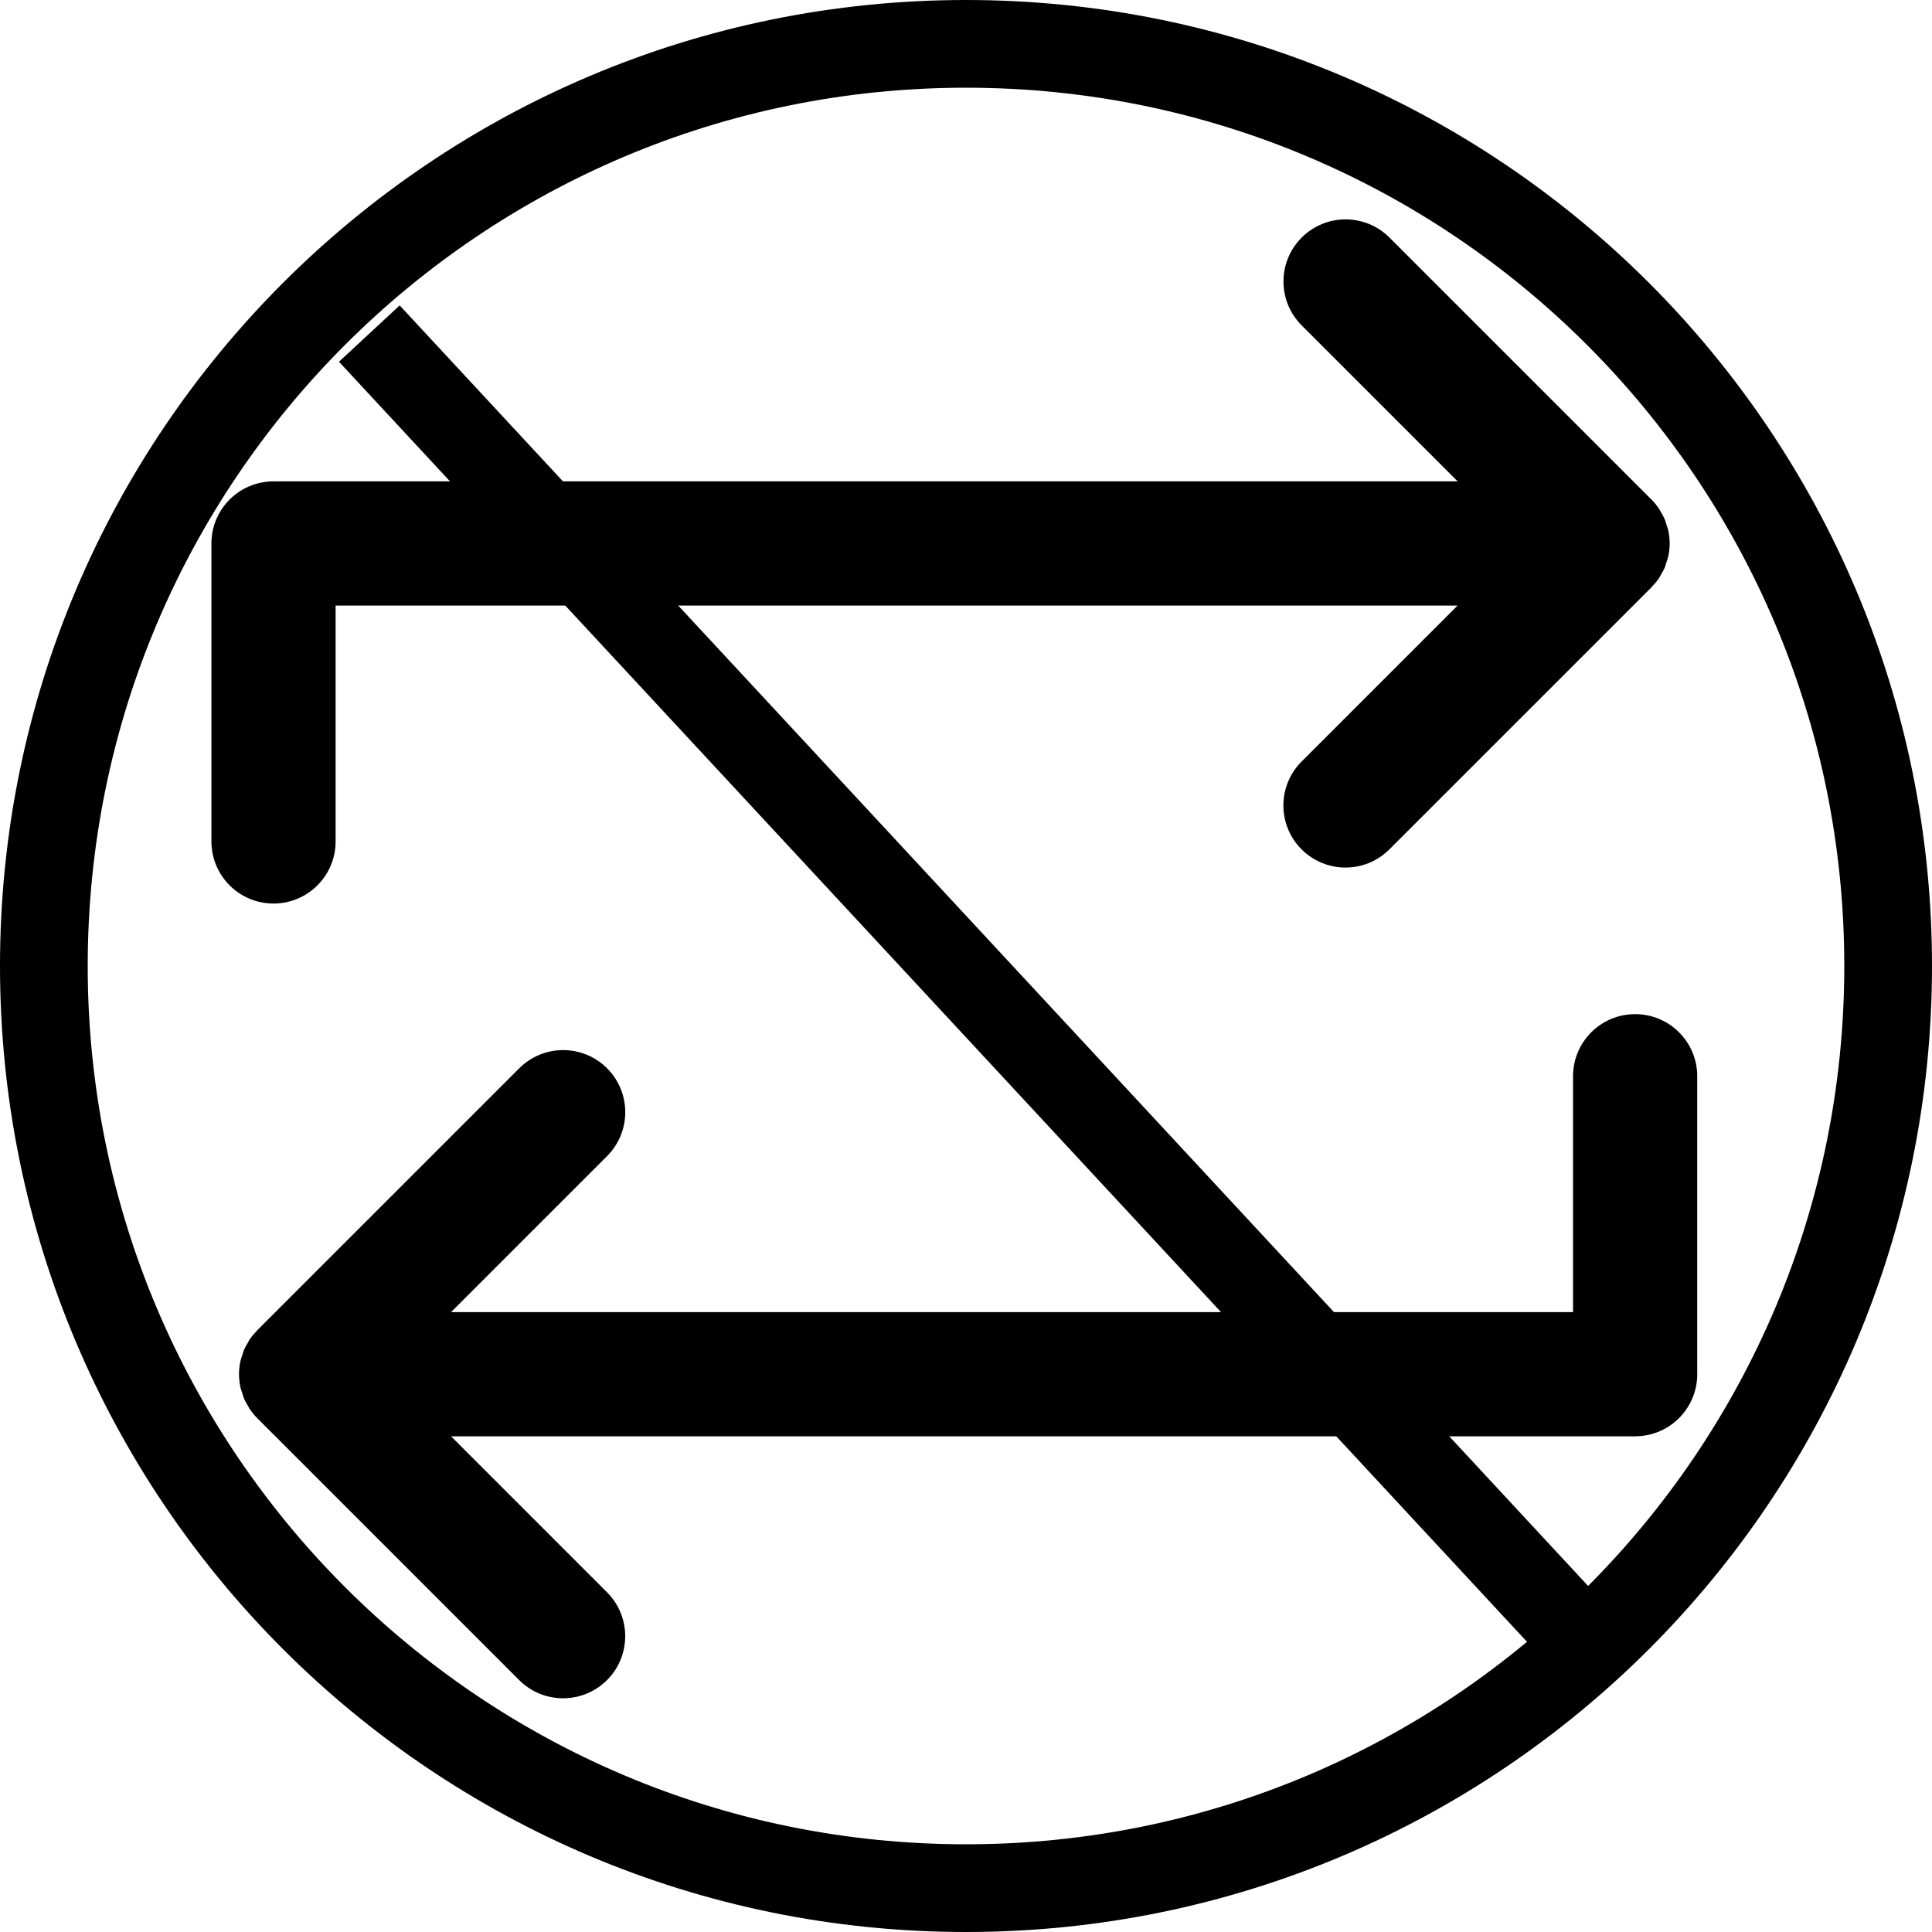
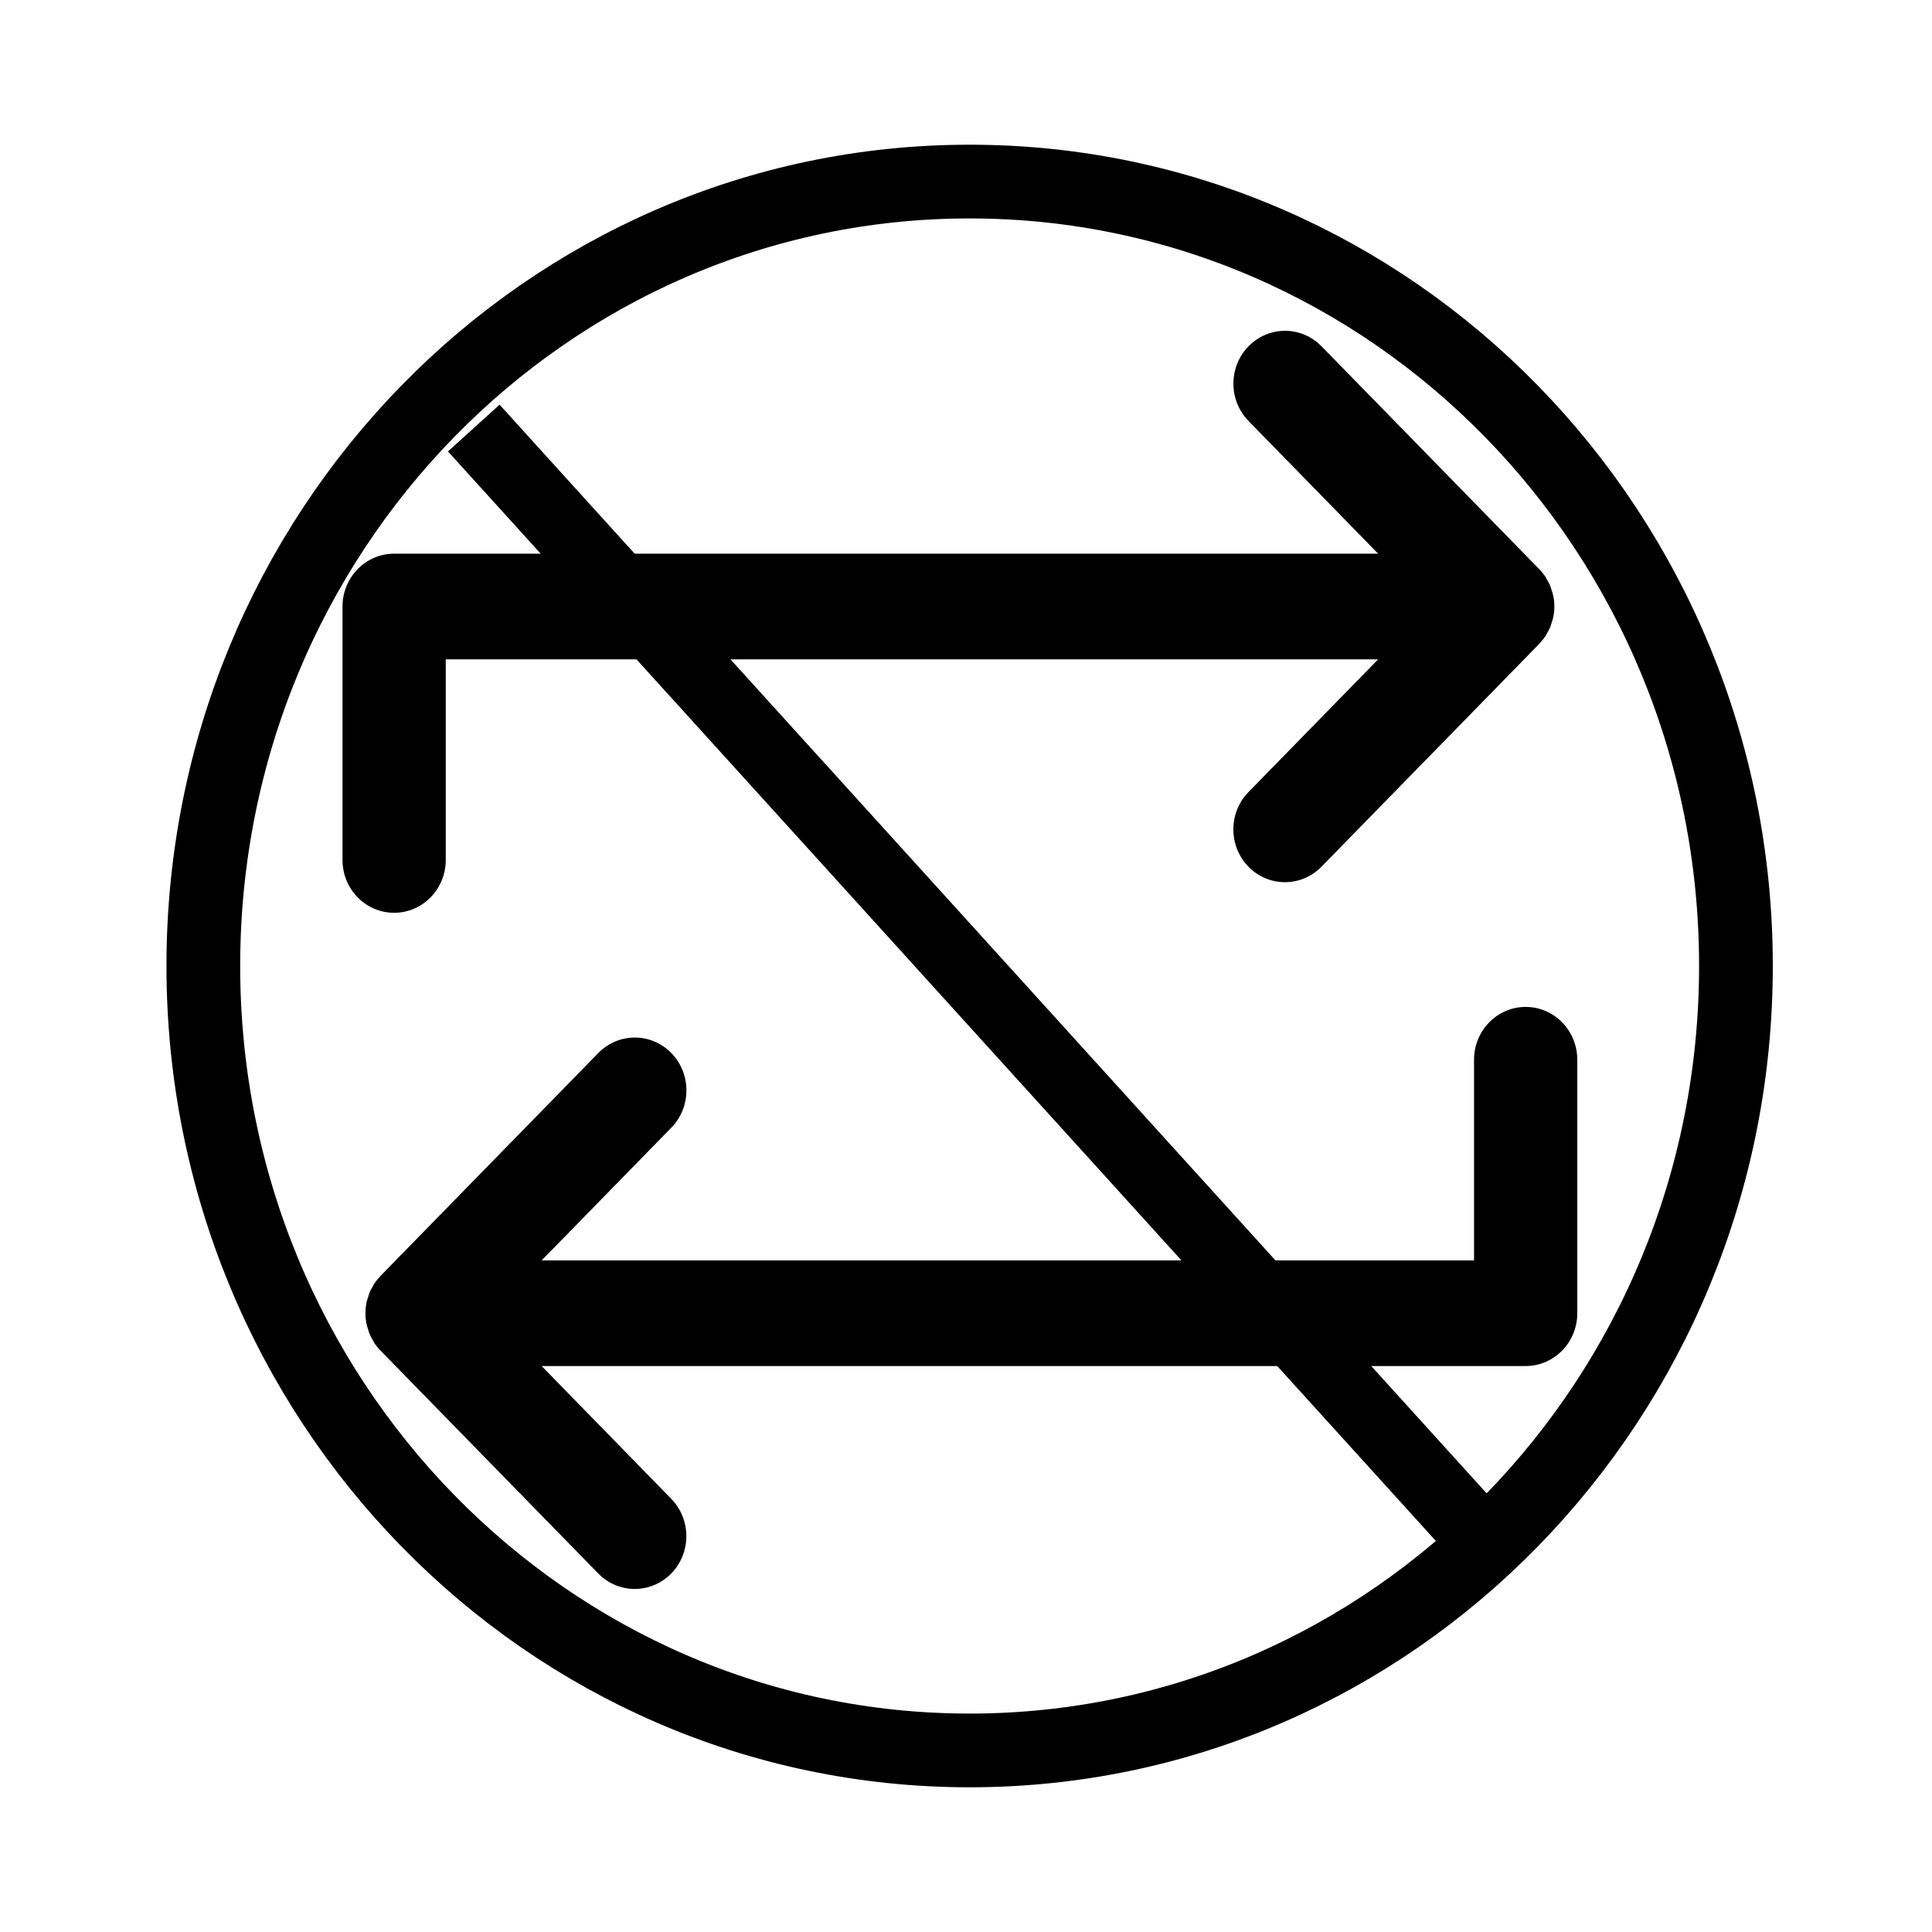
- <svg xmlns="http://www.w3.org/2000/svg" version="1.1" x="0px" y="0px" viewBox="0 0 70 70" enable-background="new 0 0 100 100" xml:space="preserve" id="svg3590" width="70" height="70">
+ <svg xmlns="http://www.w3.org/2000/svg" version="1.1" x="0px" y="0px" viewBox="0 0 50 50" enable-background="new 0 0 100 100" xml:space="preserve" id="svg3590" width="50" height="50">
  <defs id="defs3600" />
-   <path d="m 12.16,30.486 0,-8.546 40.651,0 -5.652,5.652 c -0.879,0.879 -0.879,2.304 0,3.182 0.439,0.439 1.015,0.659 1.591,0.659 0.576,0 1.151,-0.22 1.591,-0.659 l 9.494,-9.493 c 0.014,-0.014 0.023,-0.031 0.037,-0.044 0.087,-0.092 0.17,-0.189 0.241,-0.295 0.024,-0.036 0.04,-0.077 0.063,-0.115 0.052,-0.088 0.104,-0.176 0.145,-0.271 0.02,-0.047 0.028,-0.097 0.045,-0.144 0.031,-0.091 0.064,-0.181 0.084,-0.276 0.029,-0.145 0.045,-0.294 0.045,-0.445 0,-0.151 -0.016,-0.3 -0.045,-0.445 -0.02,-0.097 -0.054,-0.187 -0.085,-0.278 -0.016,-0.047 -0.024,-0.096 -0.044,-0.142 -0.041,-0.1 -0.097,-0.192 -0.151,-0.284 -0.02,-0.034 -0.033,-0.07 -0.056,-0.103 -0.082,-0.123 -0.176,-0.237 -0.279,-0.34 l -9.491,-9.491 c -0.879,-0.879 -2.303,-0.879 -3.182,0 -0.879,0.878 -0.879,2.303 0,3.182 l 5.651,5.651 -42.903,0 c -1.242,0 -2.25,1.007 -2.25,2.25 l 0,10.796 c 0,1.243 1.008,2.25 2.25,2.25 1.242,0 2.25,-1.008 2.25,-2.251 z m 47.084,6.258 c -1.242,0 -2.25,1.007 -2.25,2.25 l 0,8.546 -40.651,0 5.652,-5.652 c 0.879,-0.879 0.879,-2.304 0,-3.182 -0.879,-0.879 -2.303,-0.878 -3.182,0 l -9.494,9.493 c -0.014,0.013 -0.022,0.03 -0.035,0.043 -0.088,0.092 -0.172,0.189 -0.243,0.296 -0.023,0.035 -0.038,0.074 -0.06,0.11 -0.054,0.09 -0.107,0.179 -0.147,0.276 -0.02,0.046 -0.028,0.095 -0.044,0.141 -0.031,0.092 -0.065,0.183 -0.085,0.279 -0.029,0.146 -0.045,0.294 -0.045,0.445 0,0.151 0.016,0.299 0.045,0.445 0.02,0.097 0.054,0.189 0.085,0.281 0.016,0.046 0.025,0.094 0.044,0.139 0.042,0.102 0.098,0.195 0.153,0.289 0.02,0.032 0.033,0.067 0.054,0.098 0.082,0.123 0.175,0.237 0.279,0.341 l 9.491,9.491 c 0.439,0.439 1.015,0.659 1.591,0.659 0.576,0 1.151,-0.22 1.591,-0.659 0.879,-0.878 0.879,-2.303 0,-3.182 l -5.651,-5.651 42.902,0 c 1.242,0 2.25,-1.007 2.25,-2.25 l 0,-10.796 c 0,-1.243 -1.008,-2.25 -2.25,-2.25 z" id="path3592" />
-   <circle style="fill:none;stroke:#000000;stroke-width:3.178;stroke-miterlimit:4;stroke-dasharray:none;stroke-opacity:1" id="path4159" cx="35" cy="35" r="33.411" />
-   <path style="fill:none;fill-rule:evenodd;stroke:#000000;stroke-width:3;stroke-linecap:butt;stroke-linejoin:miter;stroke-miterlimit:4;stroke-dasharray:none;stroke-opacity:1" d="m 13.381,12.086 44.81,48.282" id="path4171" />
+   <path d="m 11.536,22.257 v -5.193 h 24.13 l -3.355,3.434 c -0.522,0.534 -0.522,1.4 0,1.933 0.261,0.267 0.602,0.4 0.944,0.4 0.342,0 0.683,-0.134 0.944,-0.4 l 5.636,-5.768 c 0.008,-0.009 0.014,-0.019 0.022,-0.027 0.052,-0.056 0.101,-0.115 0.143,-0.179 0.014,-0.022 0.024,-0.047 0.037,-0.07 0.031,-0.053 0.062,-0.107 0.086,-0.165 0.012,-0.029 0.017,-0.059 0.027,-0.087 0.018,-0.055 0.038,-0.11 0.05,-0.168 0.017,-0.088 0.027,-0.179 0.027,-0.27 0,-0.092 -0.009,-0.182 -0.027,-0.27 -0.012,-0.059 -0.032,-0.114 -0.05,-0.169 -0.009,-0.029 -0.014,-0.058 -0.026,-0.086 -0.024,-0.061 -0.058,-0.117 -0.09,-0.173 -0.012,-0.021 -0.02,-0.043 -0.033,-0.063 -0.049,-0.075 -0.104,-0.144 -0.166,-0.207 l -5.634,-5.767 c -0.522,-0.534 -1.367,-0.534 -1.889,0 -0.522,0.533 -0.522,1.399 0,1.933 l 3.354,3.434 H 10.2 c -0.737,0 -1.336,0.612 -1.336,1.367 v 6.56 c 0,0.755 0.598,1.367 1.336,1.367 0.737,0 1.336,-0.612 1.336,-1.368 z m 27.948,3.802 c -0.737,0 -1.336,0.612 -1.336,1.367 v 5.193 h -24.13 l 3.355,-3.434 c 0.522,-0.534 0.522,-1.4 0,-1.933 -0.522,-0.534 -1.367,-0.533 -1.889,0 l -5.636,5.768 c -0.008,0.008 -0.013,0.018 -0.021,0.026 -0.052,0.056 -0.102,0.115 -0.144,0.18 -0.014,0.021 -0.023,0.045 -0.036,0.067 -0.032,0.055 -0.064,0.109 -0.087,0.168 -0.012,0.028 -0.017,0.058 -0.026,0.086 -0.018,0.056 -0.039,0.111 -0.05,0.17 -0.017,0.089 -0.027,0.179 -0.027,0.27 0,0.092 0.009,0.182 0.027,0.27 0.012,0.059 0.032,0.115 0.05,0.171 0.009,0.028 0.015,0.057 0.026,0.084 0.025,0.062 0.058,0.118 0.091,0.176 0.012,0.019 0.02,0.041 0.032,0.06 0.049,0.075 0.104,0.144 0.166,0.207 l 5.634,5.767 c 0.261,0.267 0.602,0.4 0.944,0.4 0.342,0 0.683,-0.134 0.944,-0.4 0.522,-0.533 0.522,-1.399 0,-1.933 L 14.018,35.353 h 25.466 c 0.737,0 1.336,-0.612 1.336,-1.367 v -6.56 c 0,-0.755 -0.598,-1.367 -1.336,-1.367 z" id="path3592" style="stroke-width:0.601" />
+   <ellipse style="fill:none;stroke:#000000;stroke-width:1.908;stroke-miterlimit:4;stroke-dasharray:none;stroke-opacity:1" id="path4159" cx="25.094" cy="25" rx="19.832" ry="20.301" />
+   <path style="fill:none;fill-rule:evenodd;stroke:#000000;stroke-width:1.802;stroke-linecap:butt;stroke-linejoin:miter;stroke-miterlimit:4;stroke-dasharray:none;stroke-opacity:1" d="M 12.261,11.078 38.86,40.414" id="path4171" />
</svg>
